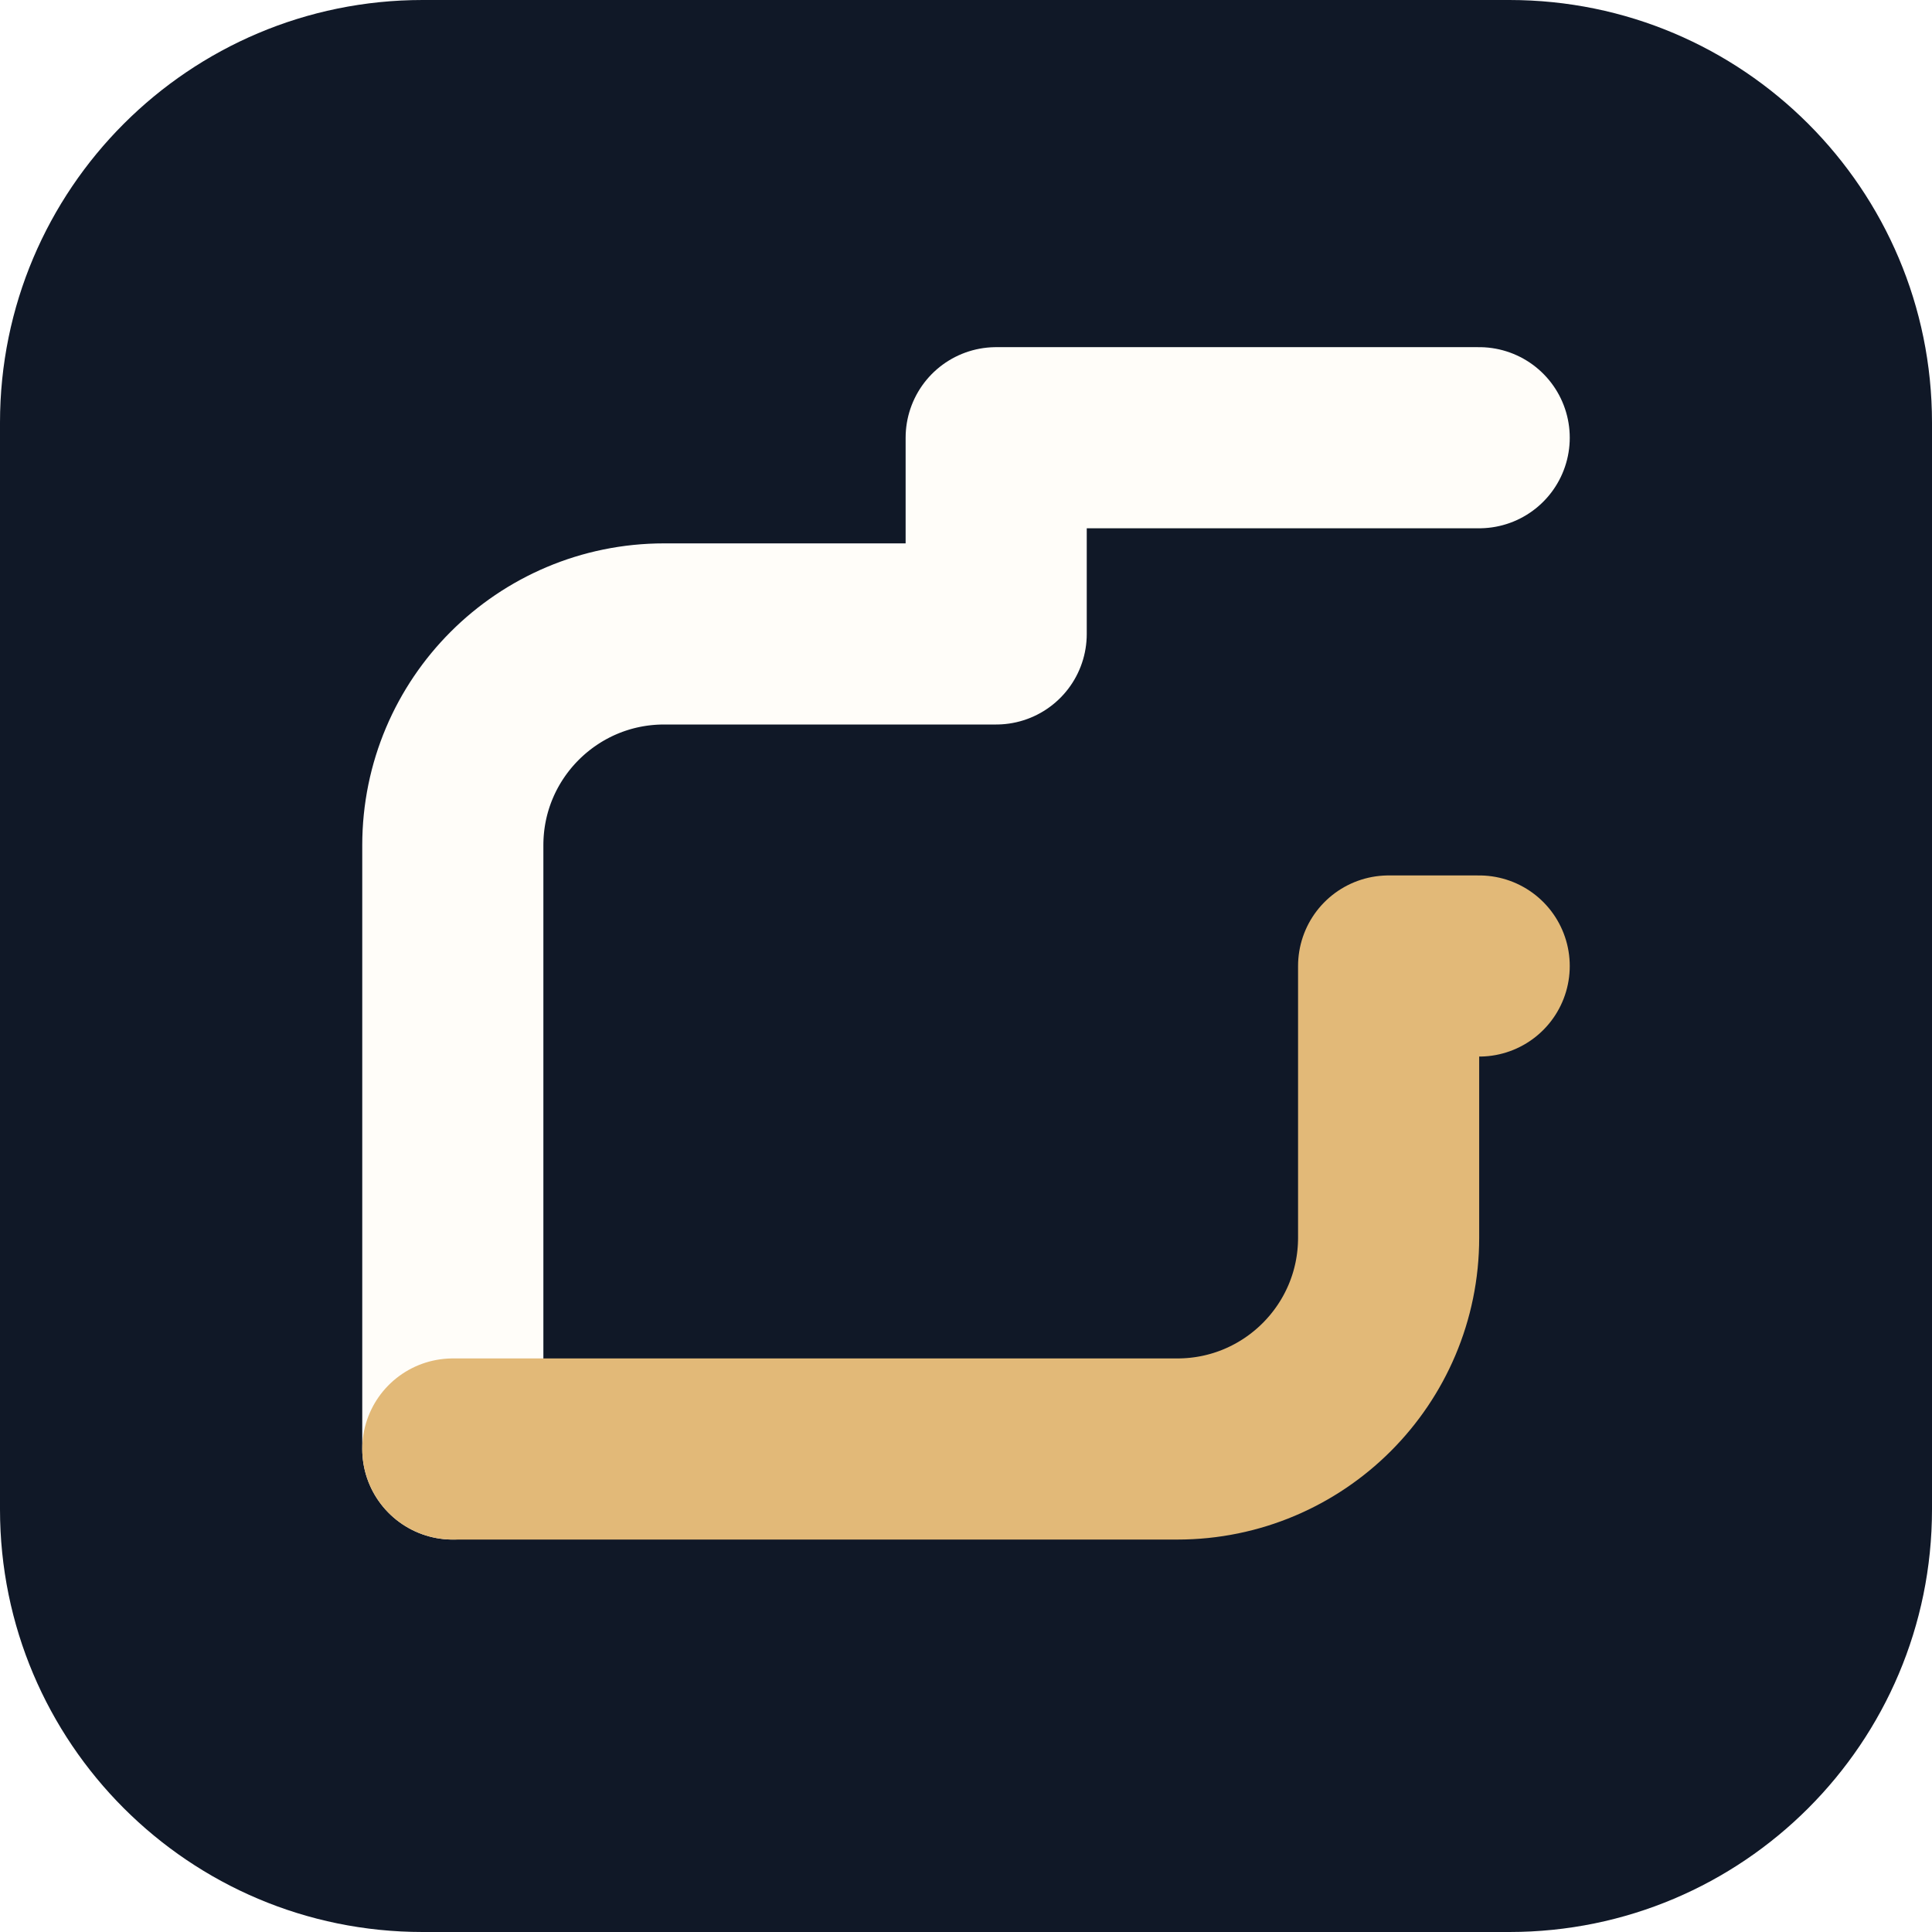
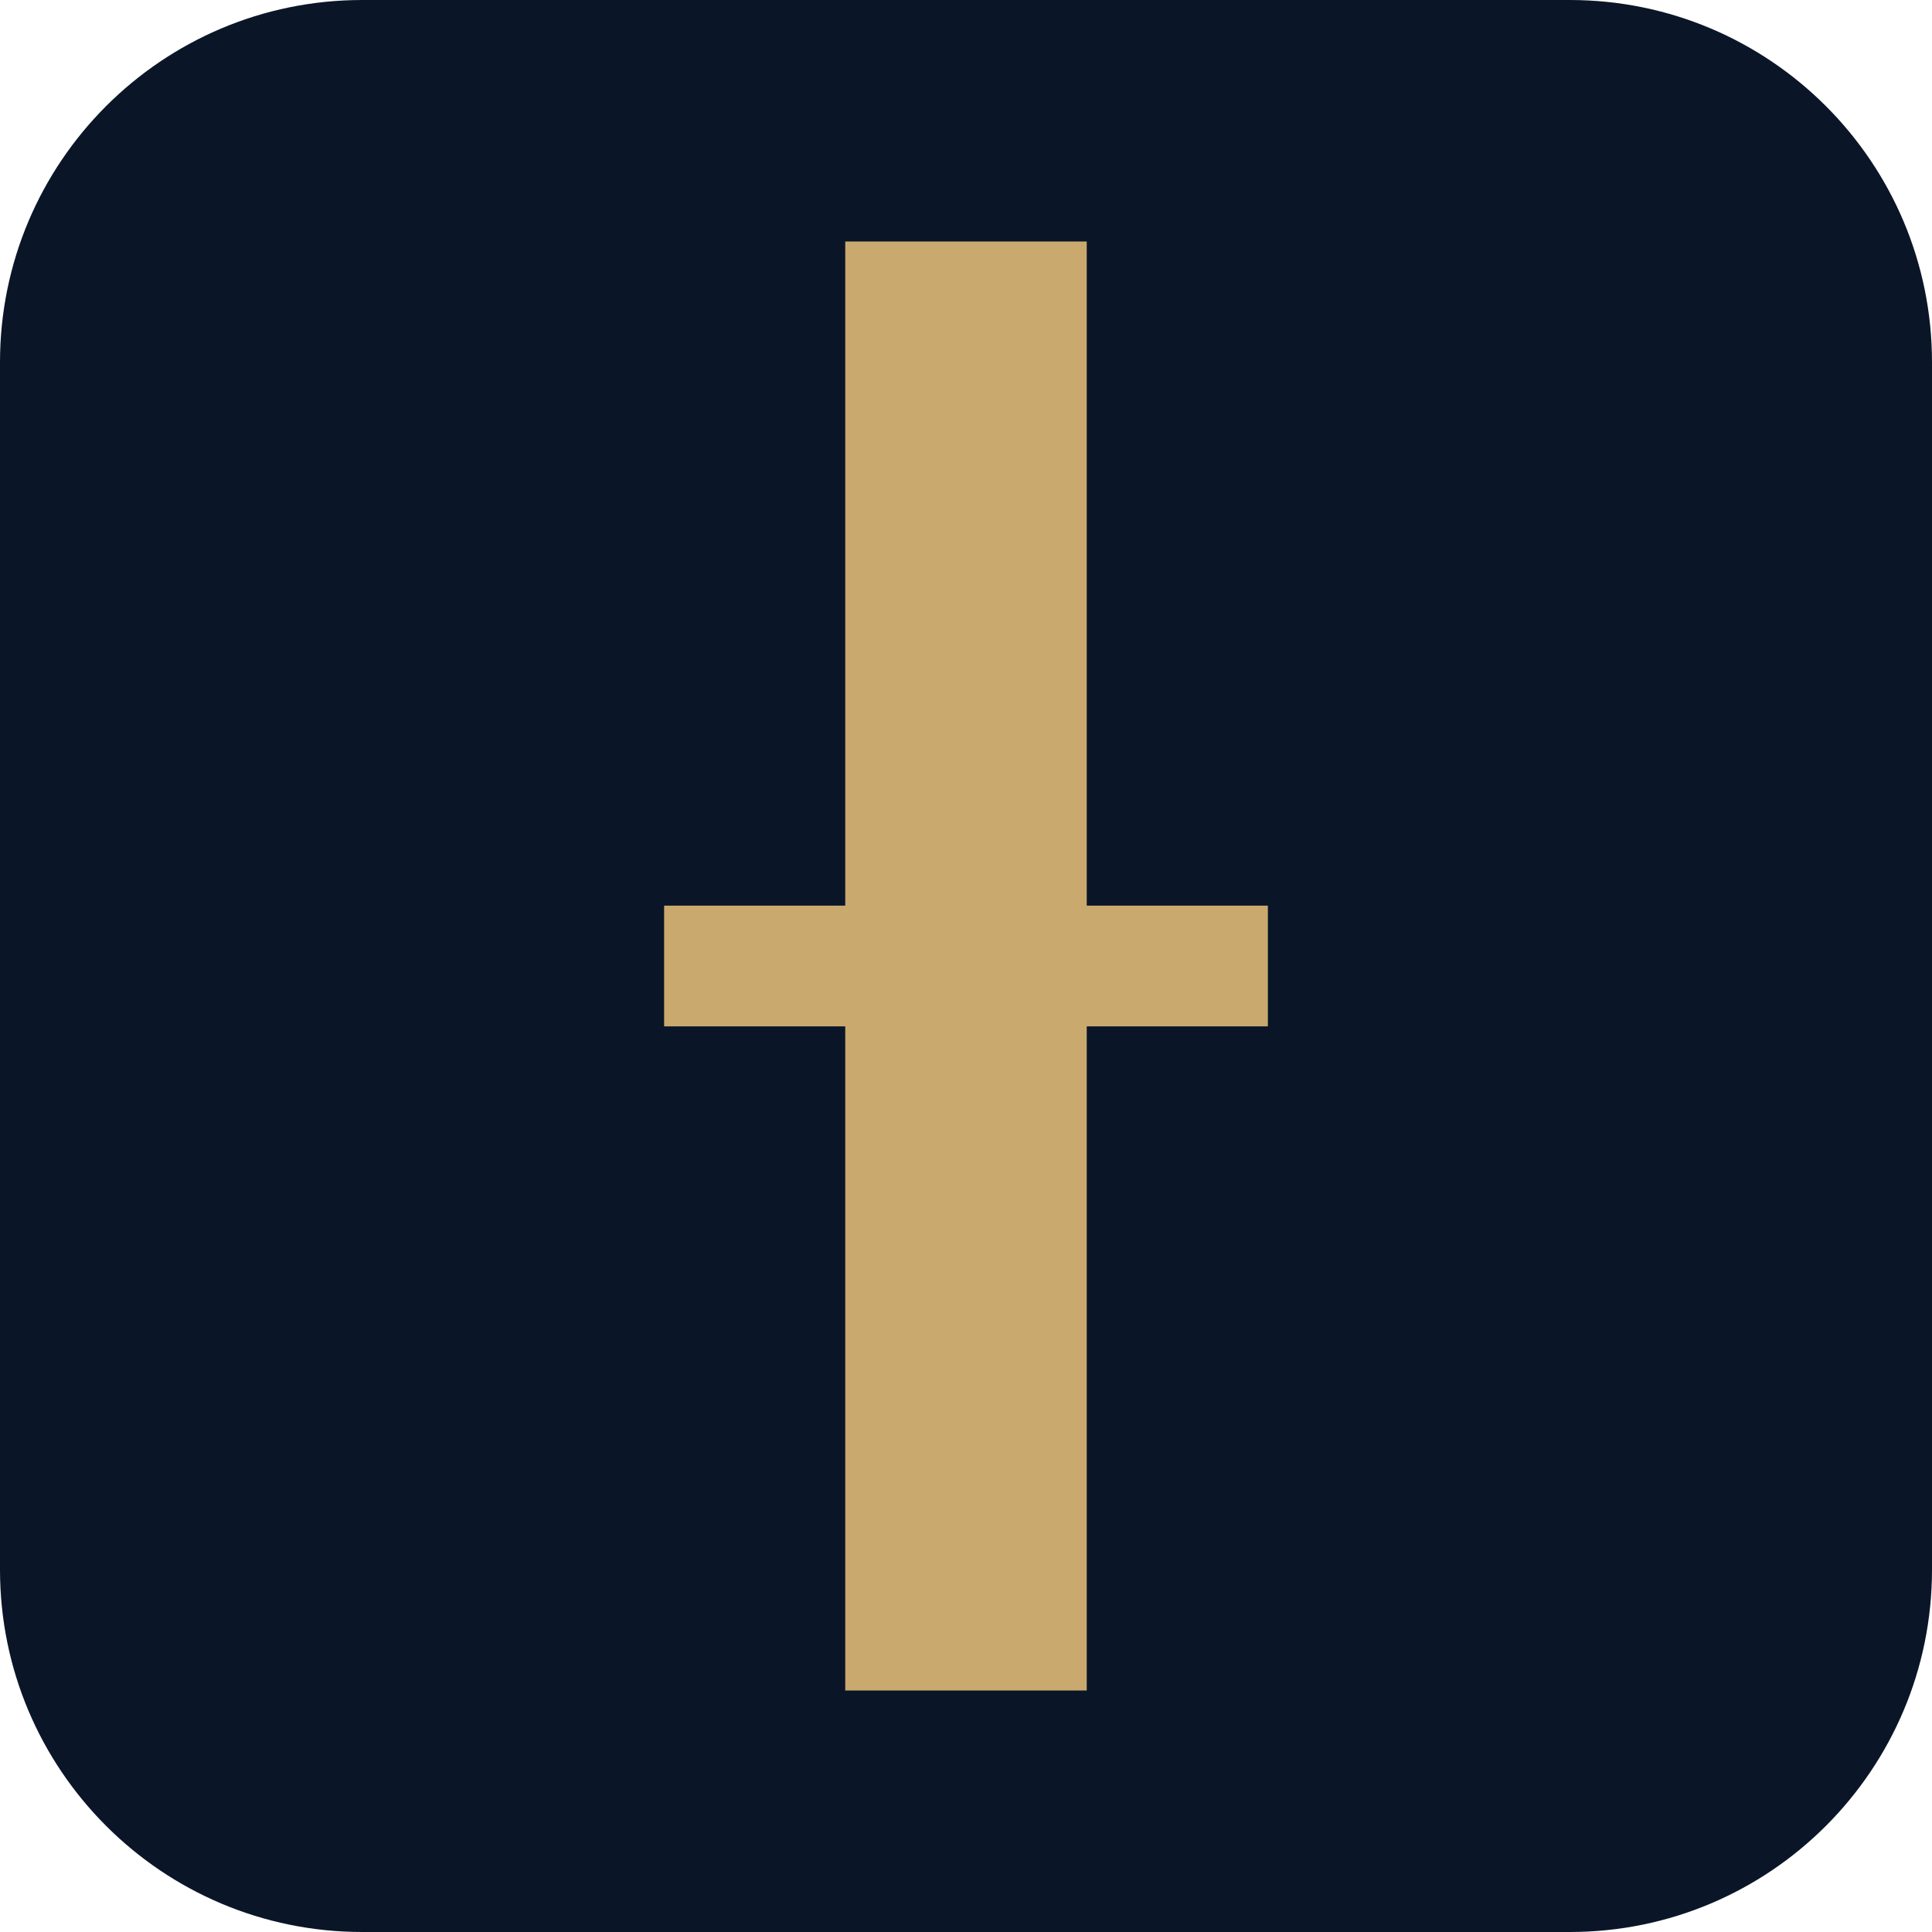
<svg xmlns="http://www.w3.org/2000/svg" viewBox="0 0 64 64" fill="none">
-   <rect width="64" height="64" rx="14" fill="#101827" />
-   <g transform="scale(.5)">
-     <path d="M30 96V56C30 48.268 36.268 42 44 42H66V29H98" stroke="#FFFDF9" stroke-width="12" stroke-linecap="round" stroke-linejoin="round" />
-     <path d="M30 96H78C85.732 96 92 89.732 92 82V64H98" stroke="#E2B978" stroke-width="12" stroke-linecap="round" stroke-linejoin="round" />
-   </g>
+   <rect width="64" height="64" rx="12" fill="#0A1628" />
+   <rect x="28" y="8" width="8" height="48" fill="#C9A96E" />
+   <rect x="22" y="30" width="20" height="4" fill="#C9A96E" />
</svg>
